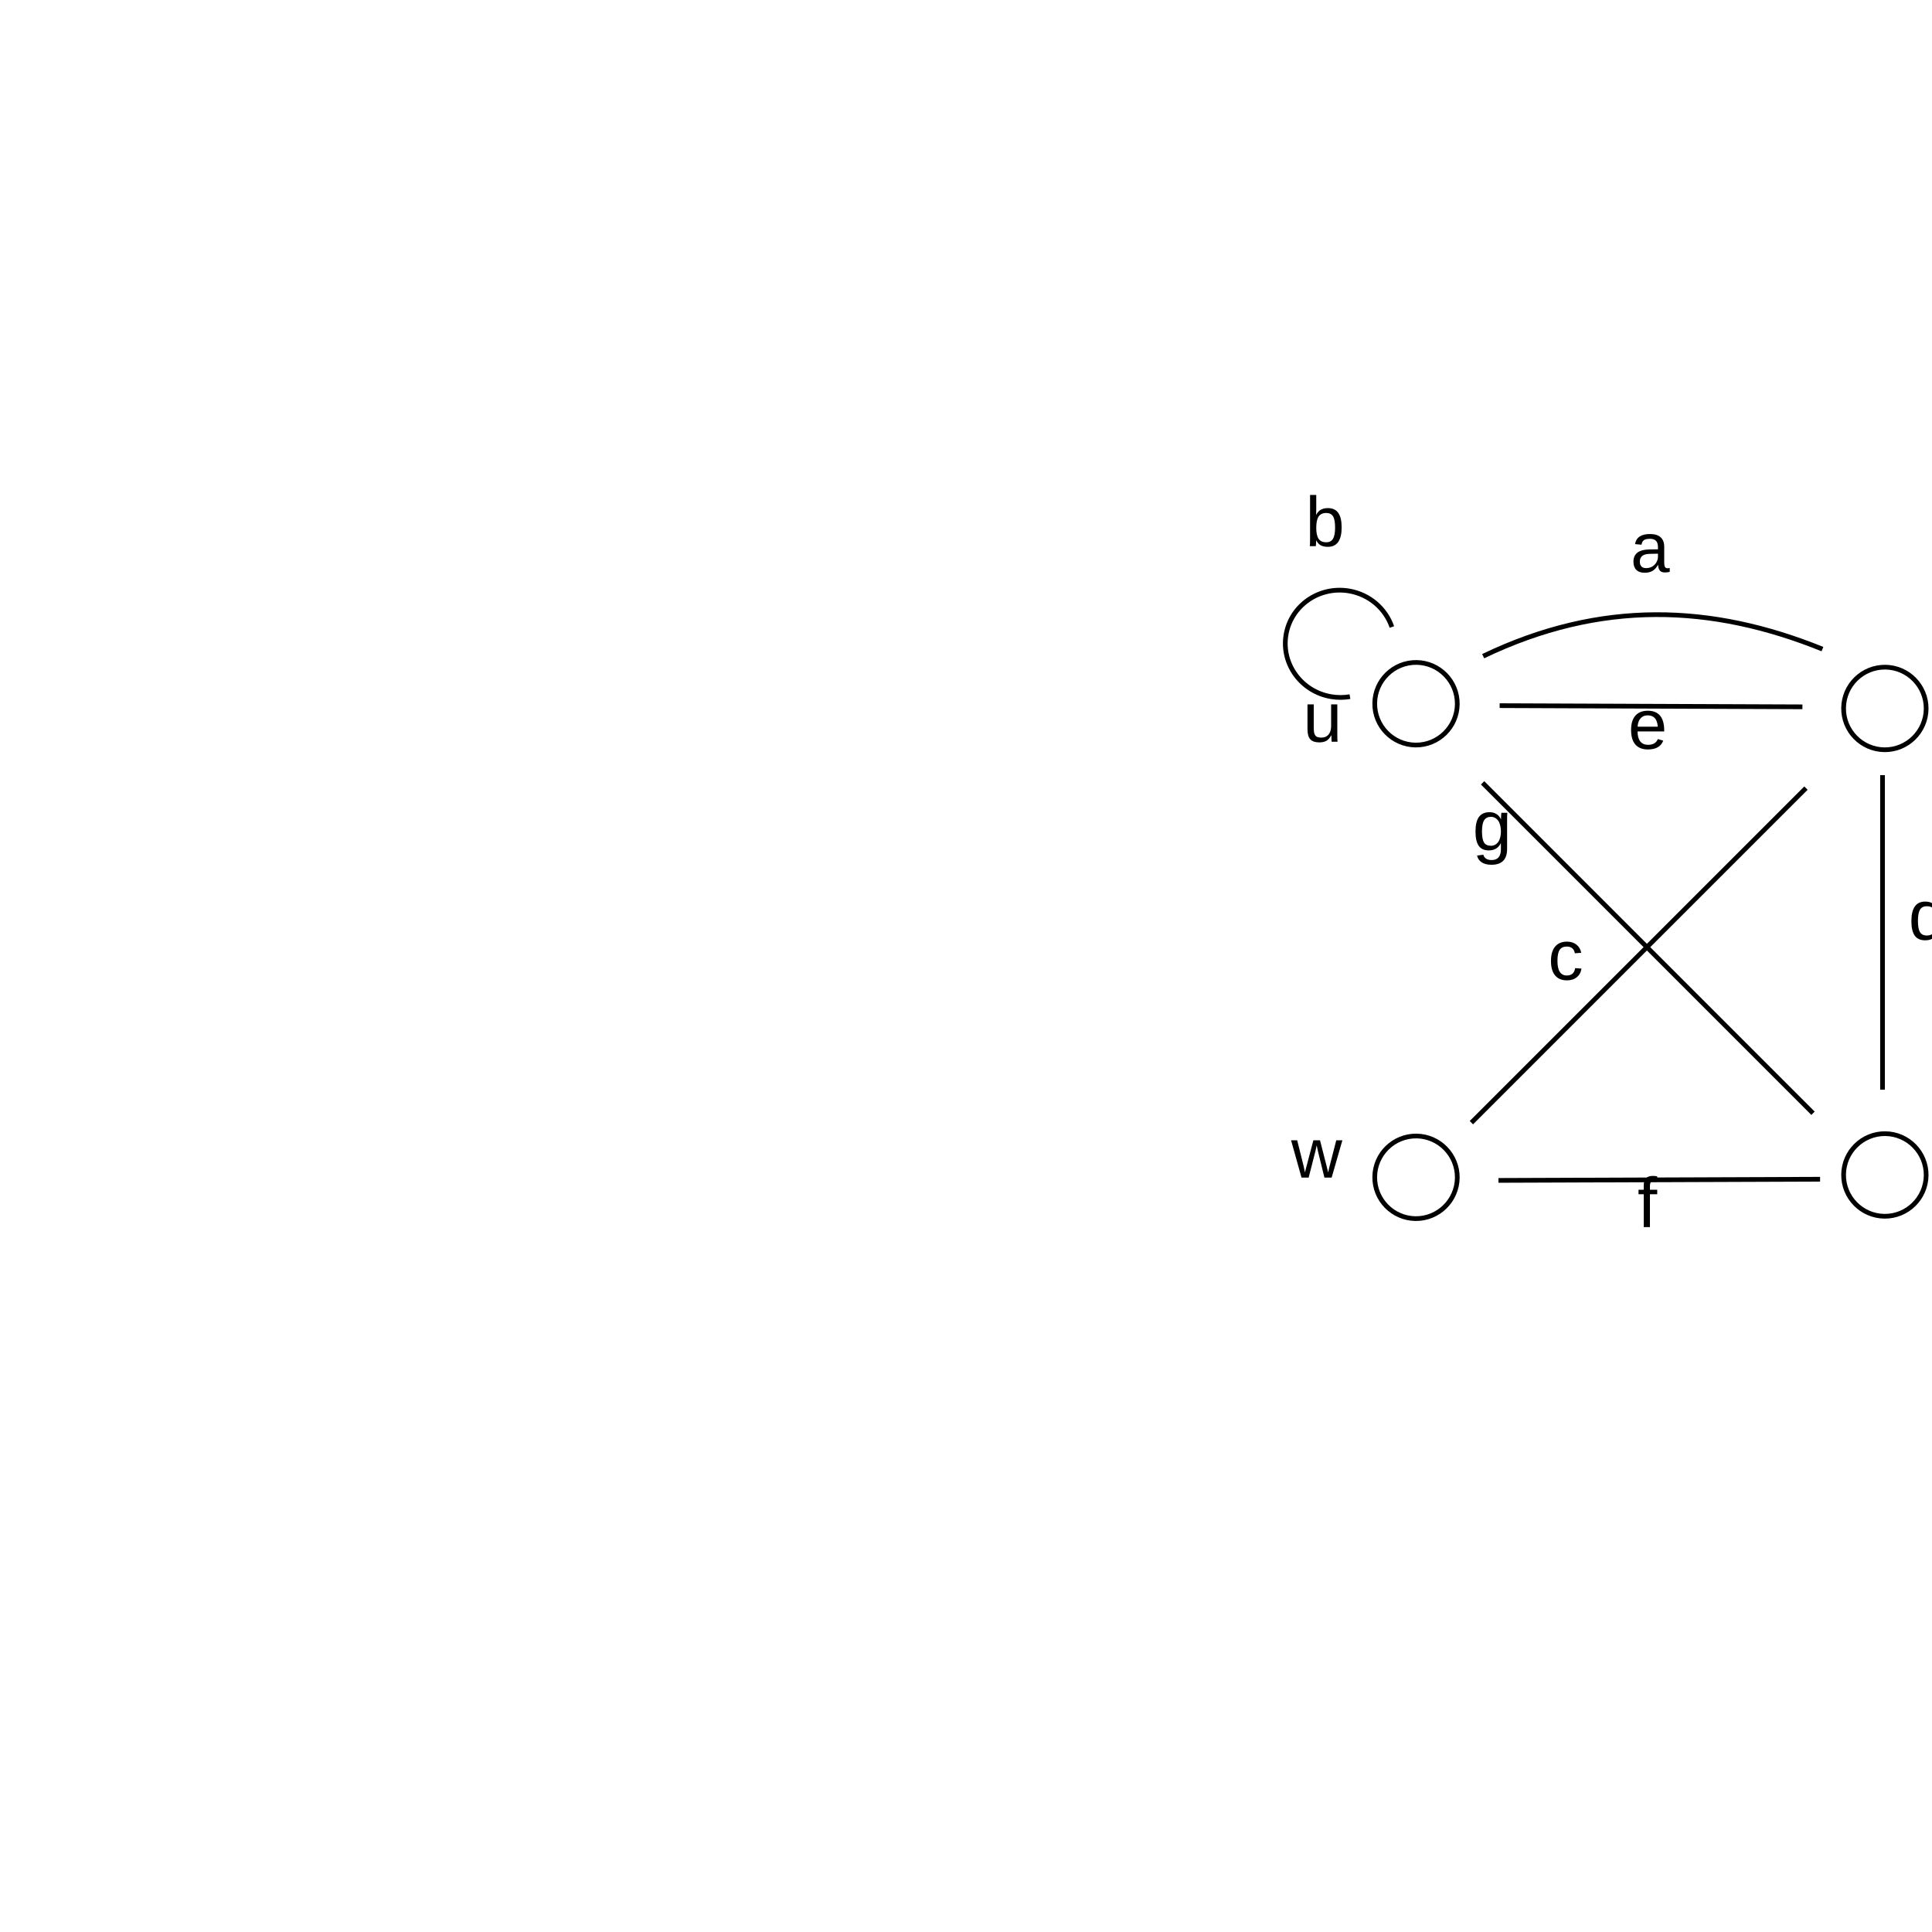
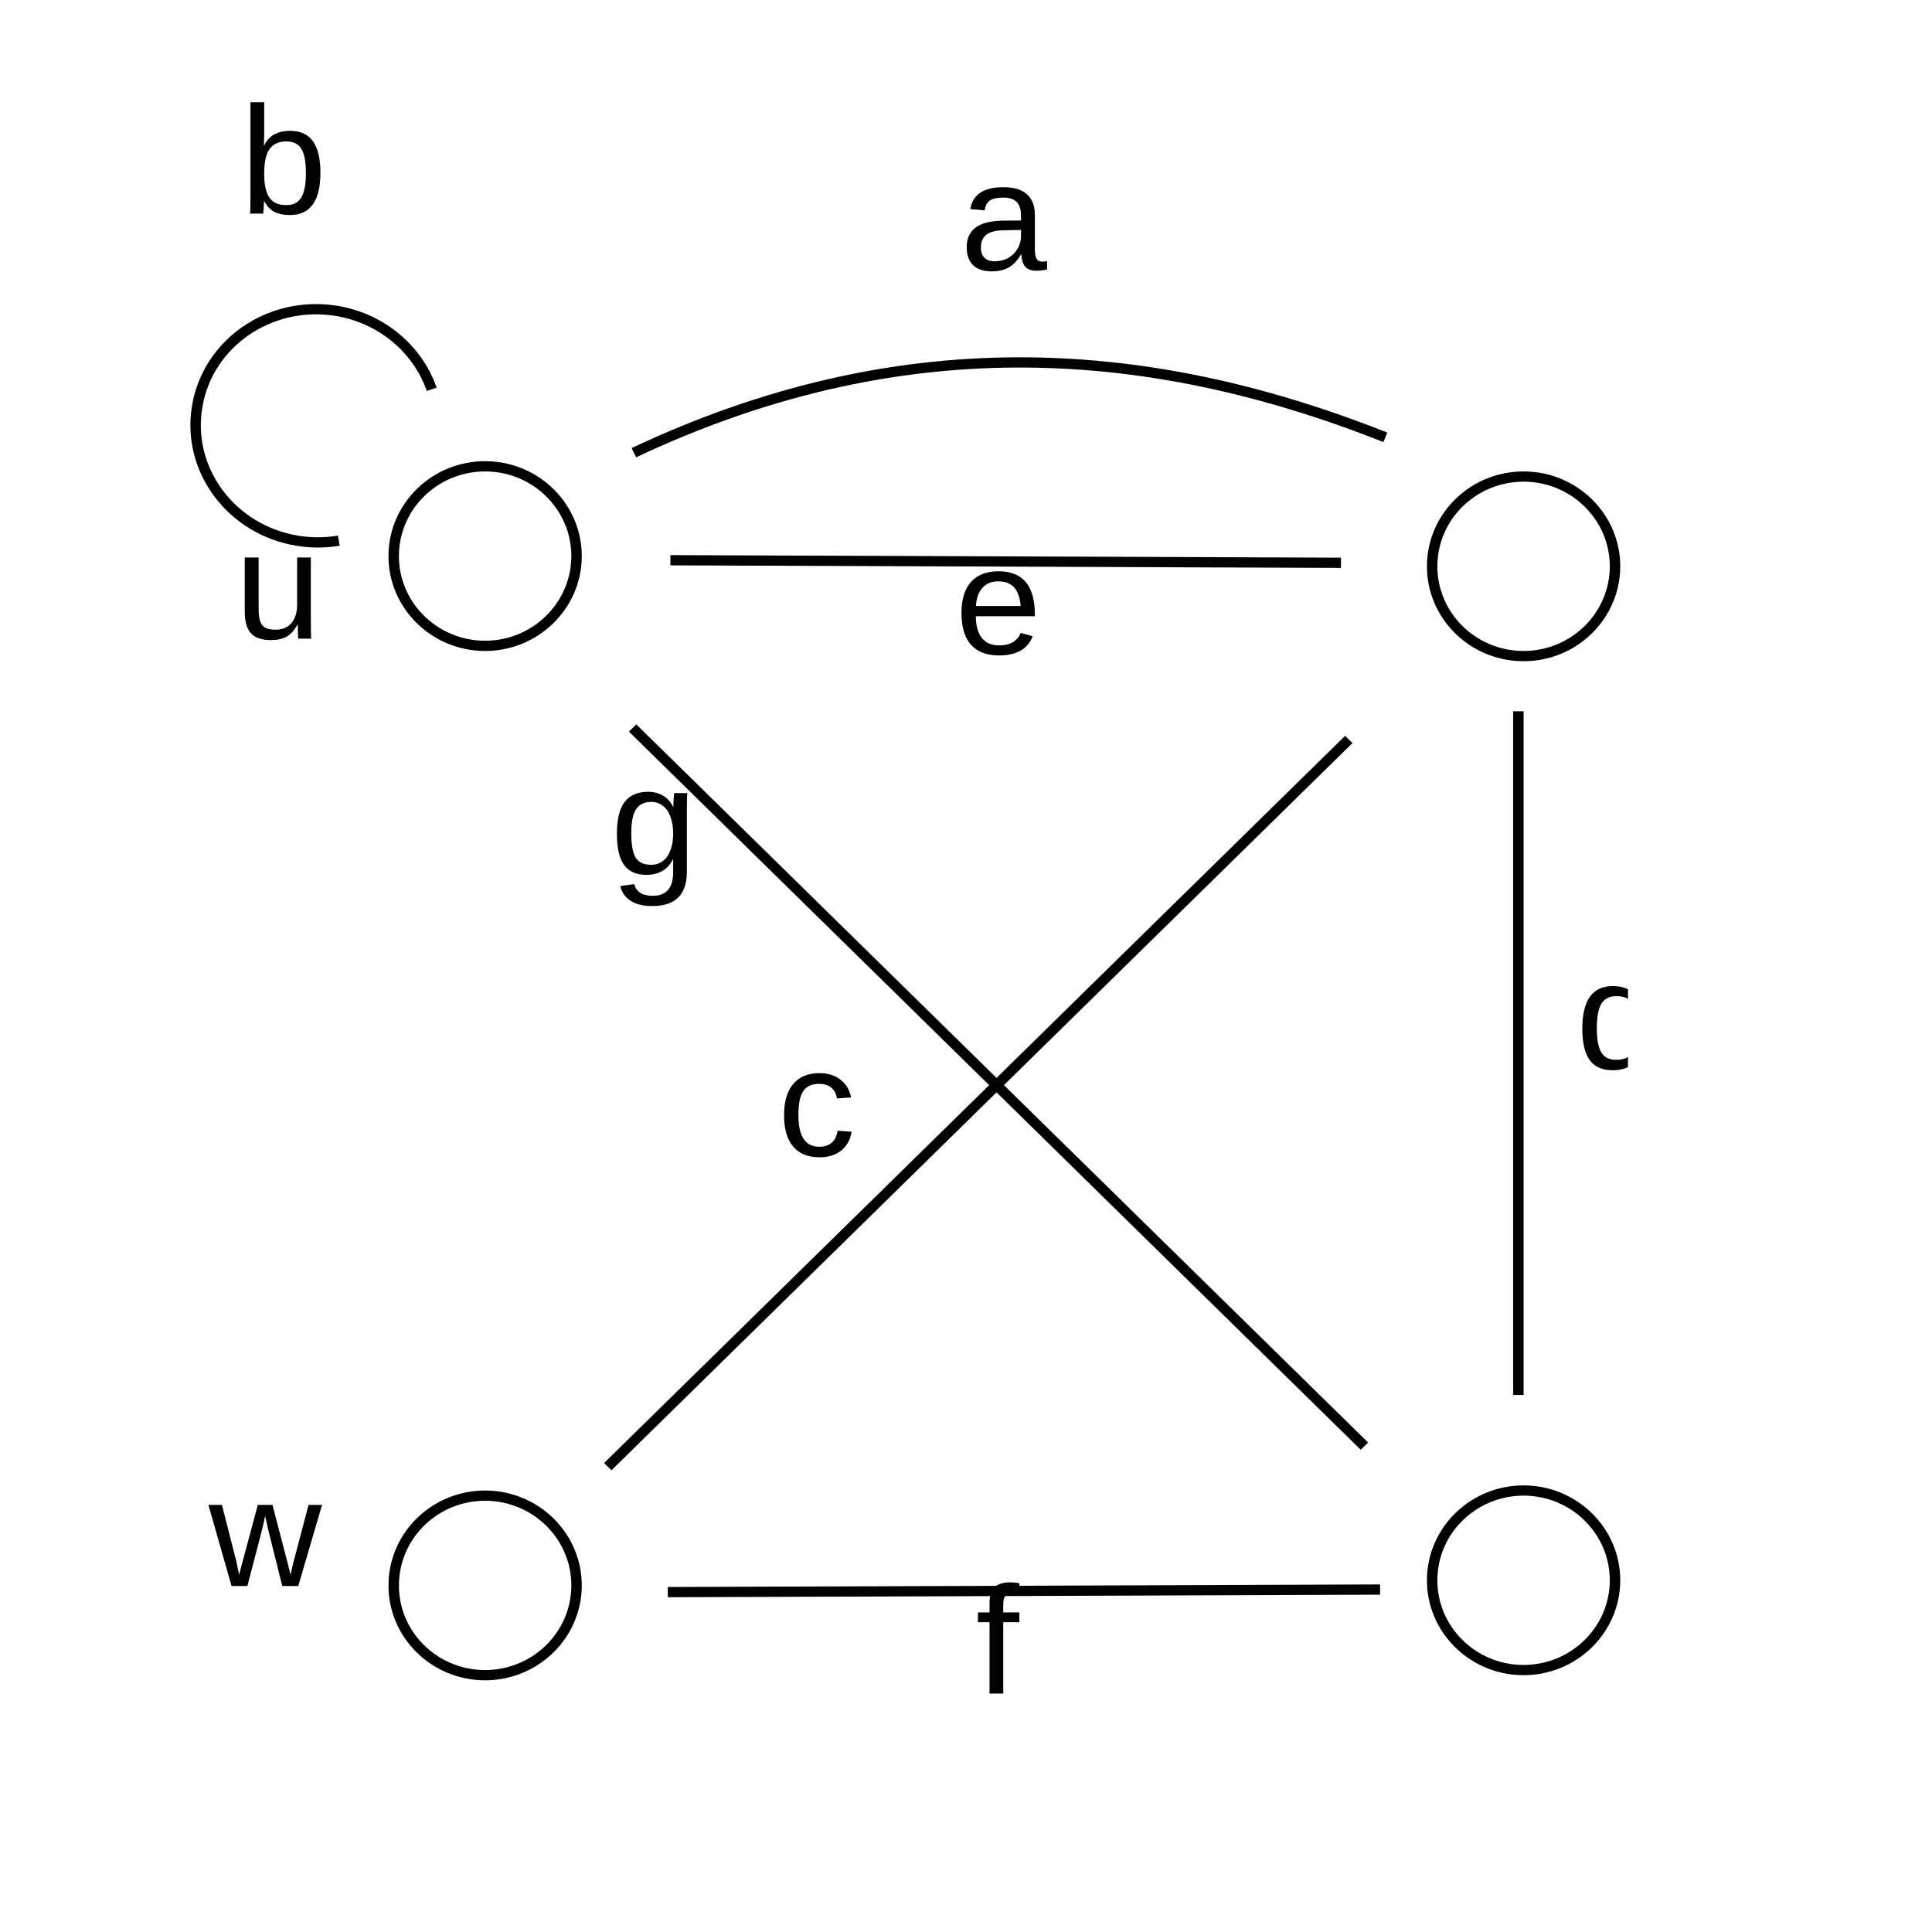
- <svg xmlns="http://www.w3.org/2000/svg" x="0" y="0" width="410" height="410" style="         width:410px;         height:410px;         background: transparent;         fill: none; ">
-   <svg class="role-diagram-draw-area">
-     <g class="shapes-region" style="stroke: black; fill: none;">
-       <g class="composite-shape">
-         <path class="real" d=" M291.74,149.25 C291.79,144.41 295.76,140.53 300.6,140.58 C305.43,140.64 309.31,144.61 309.26,149.44 C309.2,154.28 305.23,158.16 300.4,158.11 C295.56,158.05 291.68,154.08 291.74,149.25 Z" style="stroke-width: 1px; stroke: rgb(0, 0, 0); fill: none; fill-opacity: 1;" />
-       </g>
-       <g class="arrow-line">
-         <path class="connection real" stroke-dasharray="" d="  M318.25,149.75 L382.5,150" style="stroke: rgb(0, 0, 0); stroke-width: 1px; fill: none; fill-opacity: 1;" />
-       </g>
-       <g class="composite-shape">
-         <path class="real" d=" M291.74,249.75 C291.79,244.91 295.76,241.03 300.6,241.08 C305.43,241.14 309.31,245.11 309.26,249.94 C309.2,254.78 305.23,258.66 300.4,258.61 C295.56,258.55 291.68,254.58 291.74,249.75 Z" style="stroke-width: 1px; stroke: rgb(0, 0, 0); fill: none; fill-opacity: 1;" />
-       </g>
-       <g class="composite-shape">
-         <path class="real" d=" M391.24,249.25 C391.29,244.41 395.26,240.53 400.1,240.58 C404.93,240.64 408.81,244.61 408.76,249.44 C408.7,254.28 404.73,258.16 399.9,258.11 C395.06,258.05 391.18,254.08 391.24,249.25 Z" style="stroke-width: 1px; stroke: rgb(0, 0, 0); fill: none; fill-opacity: 1;" />
-       </g>
-       <g class="composite-shape">
-         <path class="real" d=" M391.24,150.25 C391.29,145.41 395.26,141.53 400.1,141.58 C404.93,141.64 408.81,145.61 408.76,150.44 C408.7,155.28 404.73,159.16 399.9,159.11 C395.06,159.05 391.18,155.08 391.24,150.25 Z" style="stroke-width: 1px; stroke: rgb(0, 0, 0); fill: none; fill-opacity: 1;" />
-       </g>
-       <g class="arrow-line">
-         <path class="connection real" stroke-dasharray="" d="  M399.5,164.5 L399.5,231.25" style="stroke: rgb(0, 0, 0); stroke-width: 1px; fill: none; fill-opacity: 1;" />
-       </g>
-       <g class="arrow-line">
-         <path class="connection real" stroke-dasharray="" d="  M318,250.5 L386.25,250.25" style="stroke: rgb(0, 0, 0); stroke-width: 1px; fill: none; fill-opacity: 1;" />
-       </g>
-       <g class="arrow-line">
-         <path class="connection real" stroke-dasharray="" d="  M312.25,238.25 L383.25,167.25" style="stroke: rgb(0, 0, 0); stroke-width: 1px; fill: none; fill-opacity: 1;" />
-       </g>
-       <g class="arrow-line">
-         <path class="connection real" stroke-dasharray="" d="  M314.63,166.13 L384.75,236.25" style="stroke: rgb(0, 0, 0); stroke-width: 1px; fill: none; fill-opacity: 1;" />
-       </g>
-       <g class="arrow-line">
-         <path class="connection real" stroke-dasharray="" d="  M314.75,139.25 C339.75,127.25 363.25,128.25 386.75,137.75" style="stroke: rgb(0, 0, 0); stroke-width: 1px; fill: none; fill-opacity: 1;" />
-       </g>
-       <g class="composite-shape">
-         <path class="real" d=" M286.48,147.84 C285.21,148.06 283.87,148.07 282.52,147.85 C276.19,146.8 271.88,140.93 272.91,134.73 C273.93,128.53 279.89,124.36 286.23,125.4 C290.63,126.13 294.05,129.18 295.38,133.06 L284.38,136.63 Z" style="stroke-width: 1px; stroke: none; fill: none; fill-opacity: 1;" />
-         <path class="real" d=" M286.48,147.84 C285.21,148.06 283.87,148.07 282.52,147.85 C276.19,146.8 271.88,140.93 272.91,134.73 C273.93,128.53 279.89,124.36 286.23,125.4 C290.63,126.13 294.05,129.18 295.38,133.06" style="stroke-width: 1px; stroke: rgb(0, 0, 0); fill: none; fill-opacity: 1;" />
-       </g>
-       <g />
-     </g>
-     <g />
-     <g />
-     <g />
-   </svg>
-   <svg width="410" height="410" style="width:410px;height:410px;font-family:Asana-Math, Asana;background:transparent;">
-     <g>
-       <g>
-         <g>
-           <text x="414" y="244" style="white-space:pre;stroke:none;fill:rgb(0,0,0);fill-opacity:1;font-size:15px;font-family:Arial, Helvetica, sans-serif;font-weight:400;font-style:normal;dominant-baseline:text-before-edge;text-decoration:none;">x</text>
+ <svg xmlns="http://www.w3.org/2000/svg" x="0" y="0" width="410" height="410" style="         width:410px;         height:410px;         background: transparent;         fill: none; " version="1.1" id="svg150">
+   <defs id="defs154" />
+   <g id="layer1" transform="matrix(2.214845,0,0,2.173531,-562.6066,-206.5973)">
+     <svg width="410" height="410" style="font-family:Asana-Math, Asana;fill:none" version="1.1" id="svg148">
+       <g id="g66">
+         <g id="g64">
+           <g id="g62">
+             <text x="414" y="244" style="font-style:normal;font-weight:400;font-size:15px;font-family:Arial, Helvetica, sans-serif;text-decoration:none;text-decoration-line:none;dominant-baseline:text-before-edge;white-space:pre;fill:#000000;fill-opacity:1;stroke:none" id="text60">x</text>
+           </g>
        </g>
      </g>
-     </g>
-     <g>
-       <g>
-         <g>
-           <text x="274" y="240" style="white-space:pre;stroke:none;fill:rgb(0,0,0);fill-opacity:1;font-size:15px;font-family:Arial, Helvetica, sans-serif;font-weight:400;font-style:normal;dominant-baseline:text-before-edge;text-decoration:none;">w</text>
+       <g id="g74">
+         <g id="g72">
+           <g id="g70">
+             <text x="274" y="240" style="font-style:normal;font-weight:400;font-size:15px;font-family:Arial, Helvetica, sans-serif;text-decoration:none;text-decoration-line:none;dominant-baseline:text-before-edge;white-space:pre;fill:#000000;fill-opacity:1;stroke:none" id="text68">w</text>
+           </g>
        </g>
      </g>
-     </g>
-     <g>
-       <g>
-         <g>
-           <text x="416.5" y="146.5" style="white-space:pre;stroke:none;fill:rgb(0,0,0);fill-opacity:1;font-size:15px;font-family:Arial, Helvetica, sans-serif;font-weight:400;font-style:normal;dominant-baseline:text-before-edge;text-decoration:none;">v</text>
+       <g id="g82">
+         <g id="g80">
+           <g id="g78">
+             <text x="416.5" y="146.5" style="font-style:normal;font-weight:400;font-size:15px;font-family:Arial, Helvetica, sans-serif;text-decoration:none;text-decoration-line:none;dominant-baseline:text-before-edge;white-space:pre;fill:#000000;fill-opacity:1;stroke:none" id="text76">v</text>
+           </g>
        </g>
      </g>
-     </g>
-     <g>
-       <g>
-         <g>
-           <text x="276.5" y="147.5" style="white-space:pre;stroke:none;fill:rgb(0,0,0);fill-opacity:1;font-size:15px;font-family:Arial, Helvetica, sans-serif;font-weight:400;font-style:normal;dominant-baseline:text-before-edge;text-decoration:none;">u</text>
+       <g id="g90">
+         <g id="g88">
+           <g id="g86">
+             <text x="276.5" y="147.5" style="font-style:normal;font-weight:400;font-size:15px;font-family:Arial, Helvetica, sans-serif;text-decoration:none;text-decoration-line:none;dominant-baseline:text-before-edge;white-space:pre;fill:#000000;fill-opacity:1;stroke:none" id="text84">u</text>
+           </g>
        </g>
      </g>
-     </g>
-     <g>
-       <g>
-         <g>
-           <text x="277" y="106" style="white-space:pre;stroke:none;fill:rgb(0,0,0);fill-opacity:1;font-size:15px;font-family:Arial, Helvetica, sans-serif;font-weight:400;font-style:normal;dominant-baseline:text-before-edge;text-decoration:none;">b</text>
+       <g id="g98">
+         <g id="g96">
+           <g id="g94">
+             <text x="277" y="106" style="font-style:normal;font-weight:400;font-size:15px;font-family:Arial, Helvetica, sans-serif;text-decoration:none;text-decoration-line:none;dominant-baseline:text-before-edge;white-space:pre;fill:#000000;fill-opacity:1;stroke:none" id="text92">b</text>
+           </g>
        </g>
      </g>
-     </g>
-     <g>
-       <g>
-         <g>
-           <text x="346" y="111.5" style="white-space:pre;stroke:none;fill:rgb(0,0,0);fill-opacity:1;font-size:15px;font-family:Arial, Helvetica, sans-serif;font-weight:400;font-style:normal;dominant-baseline:text-before-edge;text-decoration:none;">a</text>
+       <g id="g106">
+         <g id="g104">
+           <g id="g102">
+             <text x="346" y="111.5" style="font-style:normal;font-weight:400;font-size:15px;font-family:Arial, Helvetica, sans-serif;text-decoration:none;text-decoration-line:none;dominant-baseline:text-before-edge;white-space:pre;fill:#000000;fill-opacity:1;stroke:none" id="text100">a</text>
+           </g>
        </g>
      </g>
-     </g>
-     <g>
-       <g>
-         <g>
-           <text x="328.5" y="198" style="white-space:pre;stroke:none;fill:rgb(0,0,0);fill-opacity:1;font-size:15px;font-family:Arial, Helvetica, sans-serif;font-weight:400;font-style:normal;dominant-baseline:text-before-edge;text-decoration:none;">c</text>
+       <g id="g114">
+         <g id="g112">
+           <g id="g110">
+             <text x="328.5" y="198" style="font-style:normal;font-weight:400;font-size:15px;font-family:Arial, Helvetica, sans-serif;text-decoration:none;text-decoration-line:none;dominant-baseline:text-before-edge;white-space:pre;fill:#000000;fill-opacity:1;stroke:none" id="text108">c</text>
+           </g>
        </g>
      </g>
-     </g>
-     <g>
-       <g>
-         <g>
-           <text x="405" y="189.5" style="white-space:pre;stroke:none;fill:rgb(0,0,0);fill-opacity:1;font-size:15px;font-family:Arial, Helvetica, sans-serif;font-weight:400;font-style:normal;dominant-baseline:text-before-edge;text-decoration:none;">d</text>
+       <g id="g122">
+         <g id="g120">
+           <g id="g118">
+             <text x="405" y="189.5" style="font-style:normal;font-weight:400;font-size:15px;font-family:Arial, Helvetica, sans-serif;text-decoration:none;text-decoration-line:none;dominant-baseline:text-before-edge;white-space:pre;fill:#000000;fill-opacity:1;stroke:none" id="text116">d</text>
+           </g>
        </g>
      </g>
-     </g>
-     <g>
-       <g>
-         <g>
-           <text x="345.5" y="149" style="white-space:pre;stroke:none;fill:rgb(0,0,0);fill-opacity:1;font-size:15px;font-family:Arial, Helvetica, sans-serif;font-weight:400;font-style:normal;dominant-baseline:text-before-edge;text-decoration:none;">e</text>
+       <g id="g130">
+         <g id="g128">
+           <g id="g126">
+             <text x="345.5" y="149" style="font-style:normal;font-weight:400;font-size:15px;font-family:Arial, Helvetica, sans-serif;text-decoration:none;text-decoration-line:none;dominant-baseline:text-before-edge;white-space:pre;fill:#000000;fill-opacity:1;stroke:none" id="text124">e</text>
+           </g>
        </g>
      </g>
-     </g>
-     <g>
-       <g>
-         <g>
-           <text x="347.5" y="250.5" style="white-space:pre;stroke:none;fill:rgb(0,0,0);fill-opacity:1;font-size:15px;font-family:Arial, Helvetica, sans-serif;font-weight:400;font-style:normal;dominant-baseline:text-before-edge;text-decoration:none;">f</text>
+       <g id="g138">
+         <g id="g136">
+           <g id="g134">
+             <text x="347.5" y="250.5" style="font-style:normal;font-weight:400;font-size:15px;font-family:Arial, Helvetica, sans-serif;text-decoration:none;text-decoration-line:none;dominant-baseline:text-before-edge;white-space:pre;fill:#000000;fill-opacity:1;stroke:none" id="text132">f</text>
+           </g>
        </g>
      </g>
-     </g>
-     <g>
-       <g>
-         <g>
-           <text x="312.5" y="170.5" style="white-space:pre;stroke:none;fill:rgb(0,0,0);fill-opacity:1;font-size:15px;font-family:Arial, Helvetica, sans-serif;font-weight:400;font-style:normal;dominant-baseline:text-before-edge;text-decoration:none;">g</text>
+       <g id="g146">
+         <g id="g144">
+           <g id="g142">
+             <text x="312.5" y="170.5" style="font-style:normal;font-weight:400;font-size:15px;font-family:Arial, Helvetica, sans-serif;text-decoration:none;text-decoration-line:none;dominant-baseline:text-before-edge;white-space:pre;fill:#000000;fill-opacity:1;stroke:none" id="text140">g</text>
+           </g>
        </g>
      </g>
-     </g>
-   </svg>
+     </svg>
+     <svg class="role-diagram-draw-area" version="1.1" id="svg58" style="fill:none" width="100%" height="100%">
+       <g class="shapes-region" style="fill:none;stroke:#000000" id="g50">
+         <g class="composite-shape" id="g4">
+           <path class="real" d="m 291.74,149.25 c 0.05,-4.84 4.02,-8.72 8.86,-8.67 4.83,0.06 8.71,4.03 8.66,8.86 -0.06,4.84 -4.03,8.72 -8.86,8.67 -4.84,-0.06 -8.72,-4.03 -8.66,-8.86 z" style="fill:none;fill-opacity:1;stroke:#000000;stroke-width:1px" id="path2" />
+         </g>
+         <g class="arrow-line" id="g8">
+           <path class="connection real" stroke-dasharray="none" d="M 318.25,149.75 382.5,150" style="fill:none;fill-opacity:1;stroke:#000000;stroke-width:1px" id="path6" />
+         </g>
+         <g class="composite-shape" id="g12">
+           <path class="real" d="m 291.74,249.75 c 0.05,-4.84 4.02,-8.72 8.86,-8.67 4.83,0.06 8.71,4.03 8.66,8.86 -0.06,4.84 -4.03,8.72 -8.86,8.67 -4.84,-0.06 -8.72,-4.03 -8.66,-8.86 z" style="fill:none;fill-opacity:1;stroke:#000000;stroke-width:1px" id="path10" />
+         </g>
+         <g class="composite-shape" id="g16">
+           <path class="real" d="m 391.24,249.25 c 0.05,-4.84 4.02,-8.72 8.86,-8.67 4.83,0.06 8.71,4.03 8.66,8.86 -0.06,4.84 -4.03,8.72 -8.86,8.67 -4.84,-0.06 -8.72,-4.03 -8.66,-8.86 z" style="fill:none;fill-opacity:1;stroke:#000000;stroke-width:1px" id="path14" />
+         </g>
+         <g class="composite-shape" id="g20">
+           <path class="real" d="m 391.24,150.25 c 0.05,-4.84 4.02,-8.72 8.86,-8.67 4.83,0.06 8.71,4.03 8.66,8.86 -0.06,4.84 -4.03,8.72 -8.86,8.67 -4.84,-0.06 -8.72,-4.03 -8.66,-8.86 z" style="fill:none;fill-opacity:1;stroke:#000000;stroke-width:1px" id="path18" />
+         </g>
+         <g class="arrow-line" id="g24">
+           <path class="connection real" stroke-dasharray="none" d="m 399.5,164.5 v 66.75" style="fill:none;fill-opacity:1;stroke:#000000;stroke-width:1px" id="path22" />
+         </g>
+         <g class="arrow-line" id="g28">
+           <path class="connection real" stroke-dasharray="none" d="m 318,250.5 68.25,-0.25" style="fill:none;fill-opacity:1;stroke:#000000;stroke-width:1px" id="path26" />
+         </g>
+         <g class="arrow-line" id="g32">
+           <path class="connection real" stroke-dasharray="none" d="m 312.25,238.25 71,-71" style="fill:none;fill-opacity:1;stroke:#000000;stroke-width:1px" id="path30" />
+         </g>
+         <g class="arrow-line" id="g36">
+           <path class="connection real" stroke-dasharray="none" d="m 314.63,166.13 70.12,70.12" style="fill:none;fill-opacity:1;stroke:#000000;stroke-width:1px" id="path34" />
+         </g>
+         <g class="arrow-line" id="g40">
+           <path class="connection real" stroke-dasharray="none" d="m 314.75,139.25 c 25,-12 48.5,-11 72,-1.5" style="fill:none;fill-opacity:1;stroke:#000000;stroke-width:1px" id="path38" />
+         </g>
+         <g class="composite-shape" id="g46">
+           <path class="real" d="m 286.48,147.84 c -1.27,0.22 -2.61,0.23 -3.96,0.01 -6.33,-1.05 -10.64,-6.92 -9.61,-13.12 1.02,-6.2 6.98,-10.37 13.32,-9.33 4.4,0.73 7.82,3.78 9.15,7.66 l -11,3.57 z" style="fill:none;fill-opacity:1;stroke:none;stroke-width:1px" id="path42" />
+           <path class="real" d="m 286.48,147.84 c -1.27,0.22 -2.61,0.23 -3.96,0.01 -6.33,-1.05 -10.64,-6.92 -9.61,-13.12 1.02,-6.2 6.98,-10.37 13.32,-9.33 4.4,0.73 7.82,3.78 9.15,7.66" style="fill:none;fill-opacity:1;stroke:#000000;stroke-width:1px" id="path44" />
+         </g>
+         <g id="g48" />
+       </g>
+       <g id="g52" />
+       <g id="g54" />
+       <g id="g56" />
+     </svg>
+   </g>
</svg>
